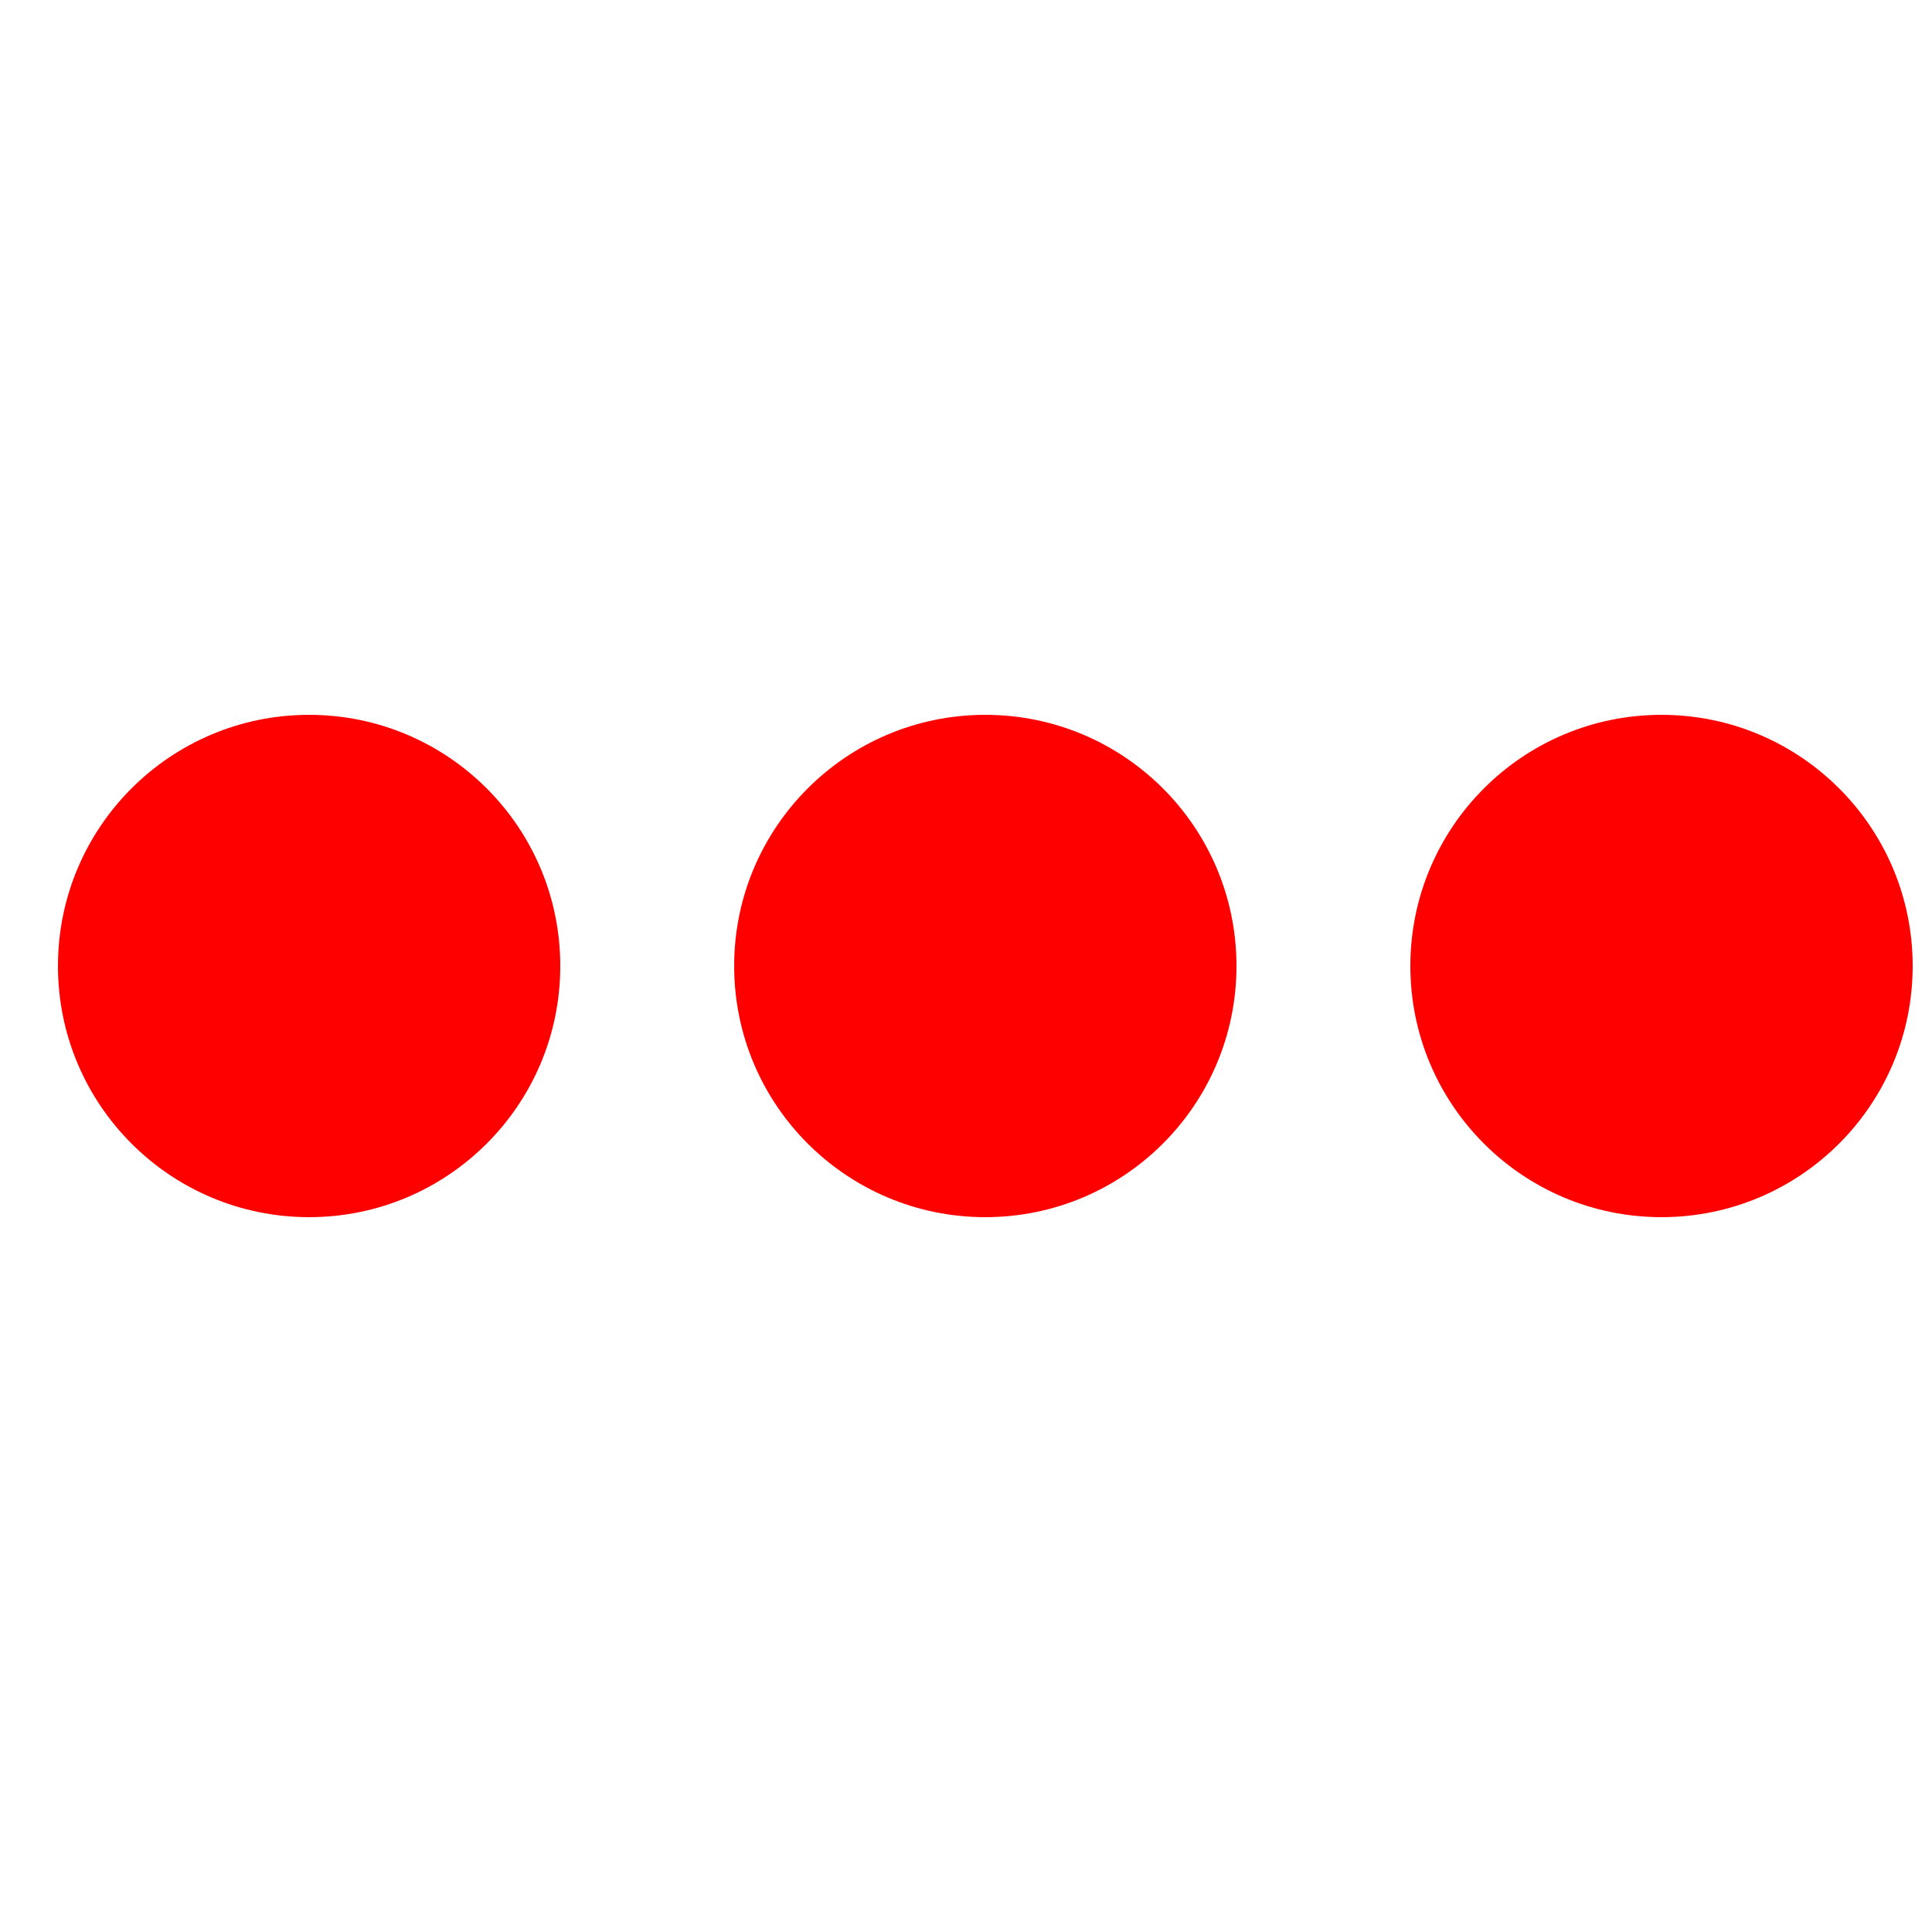
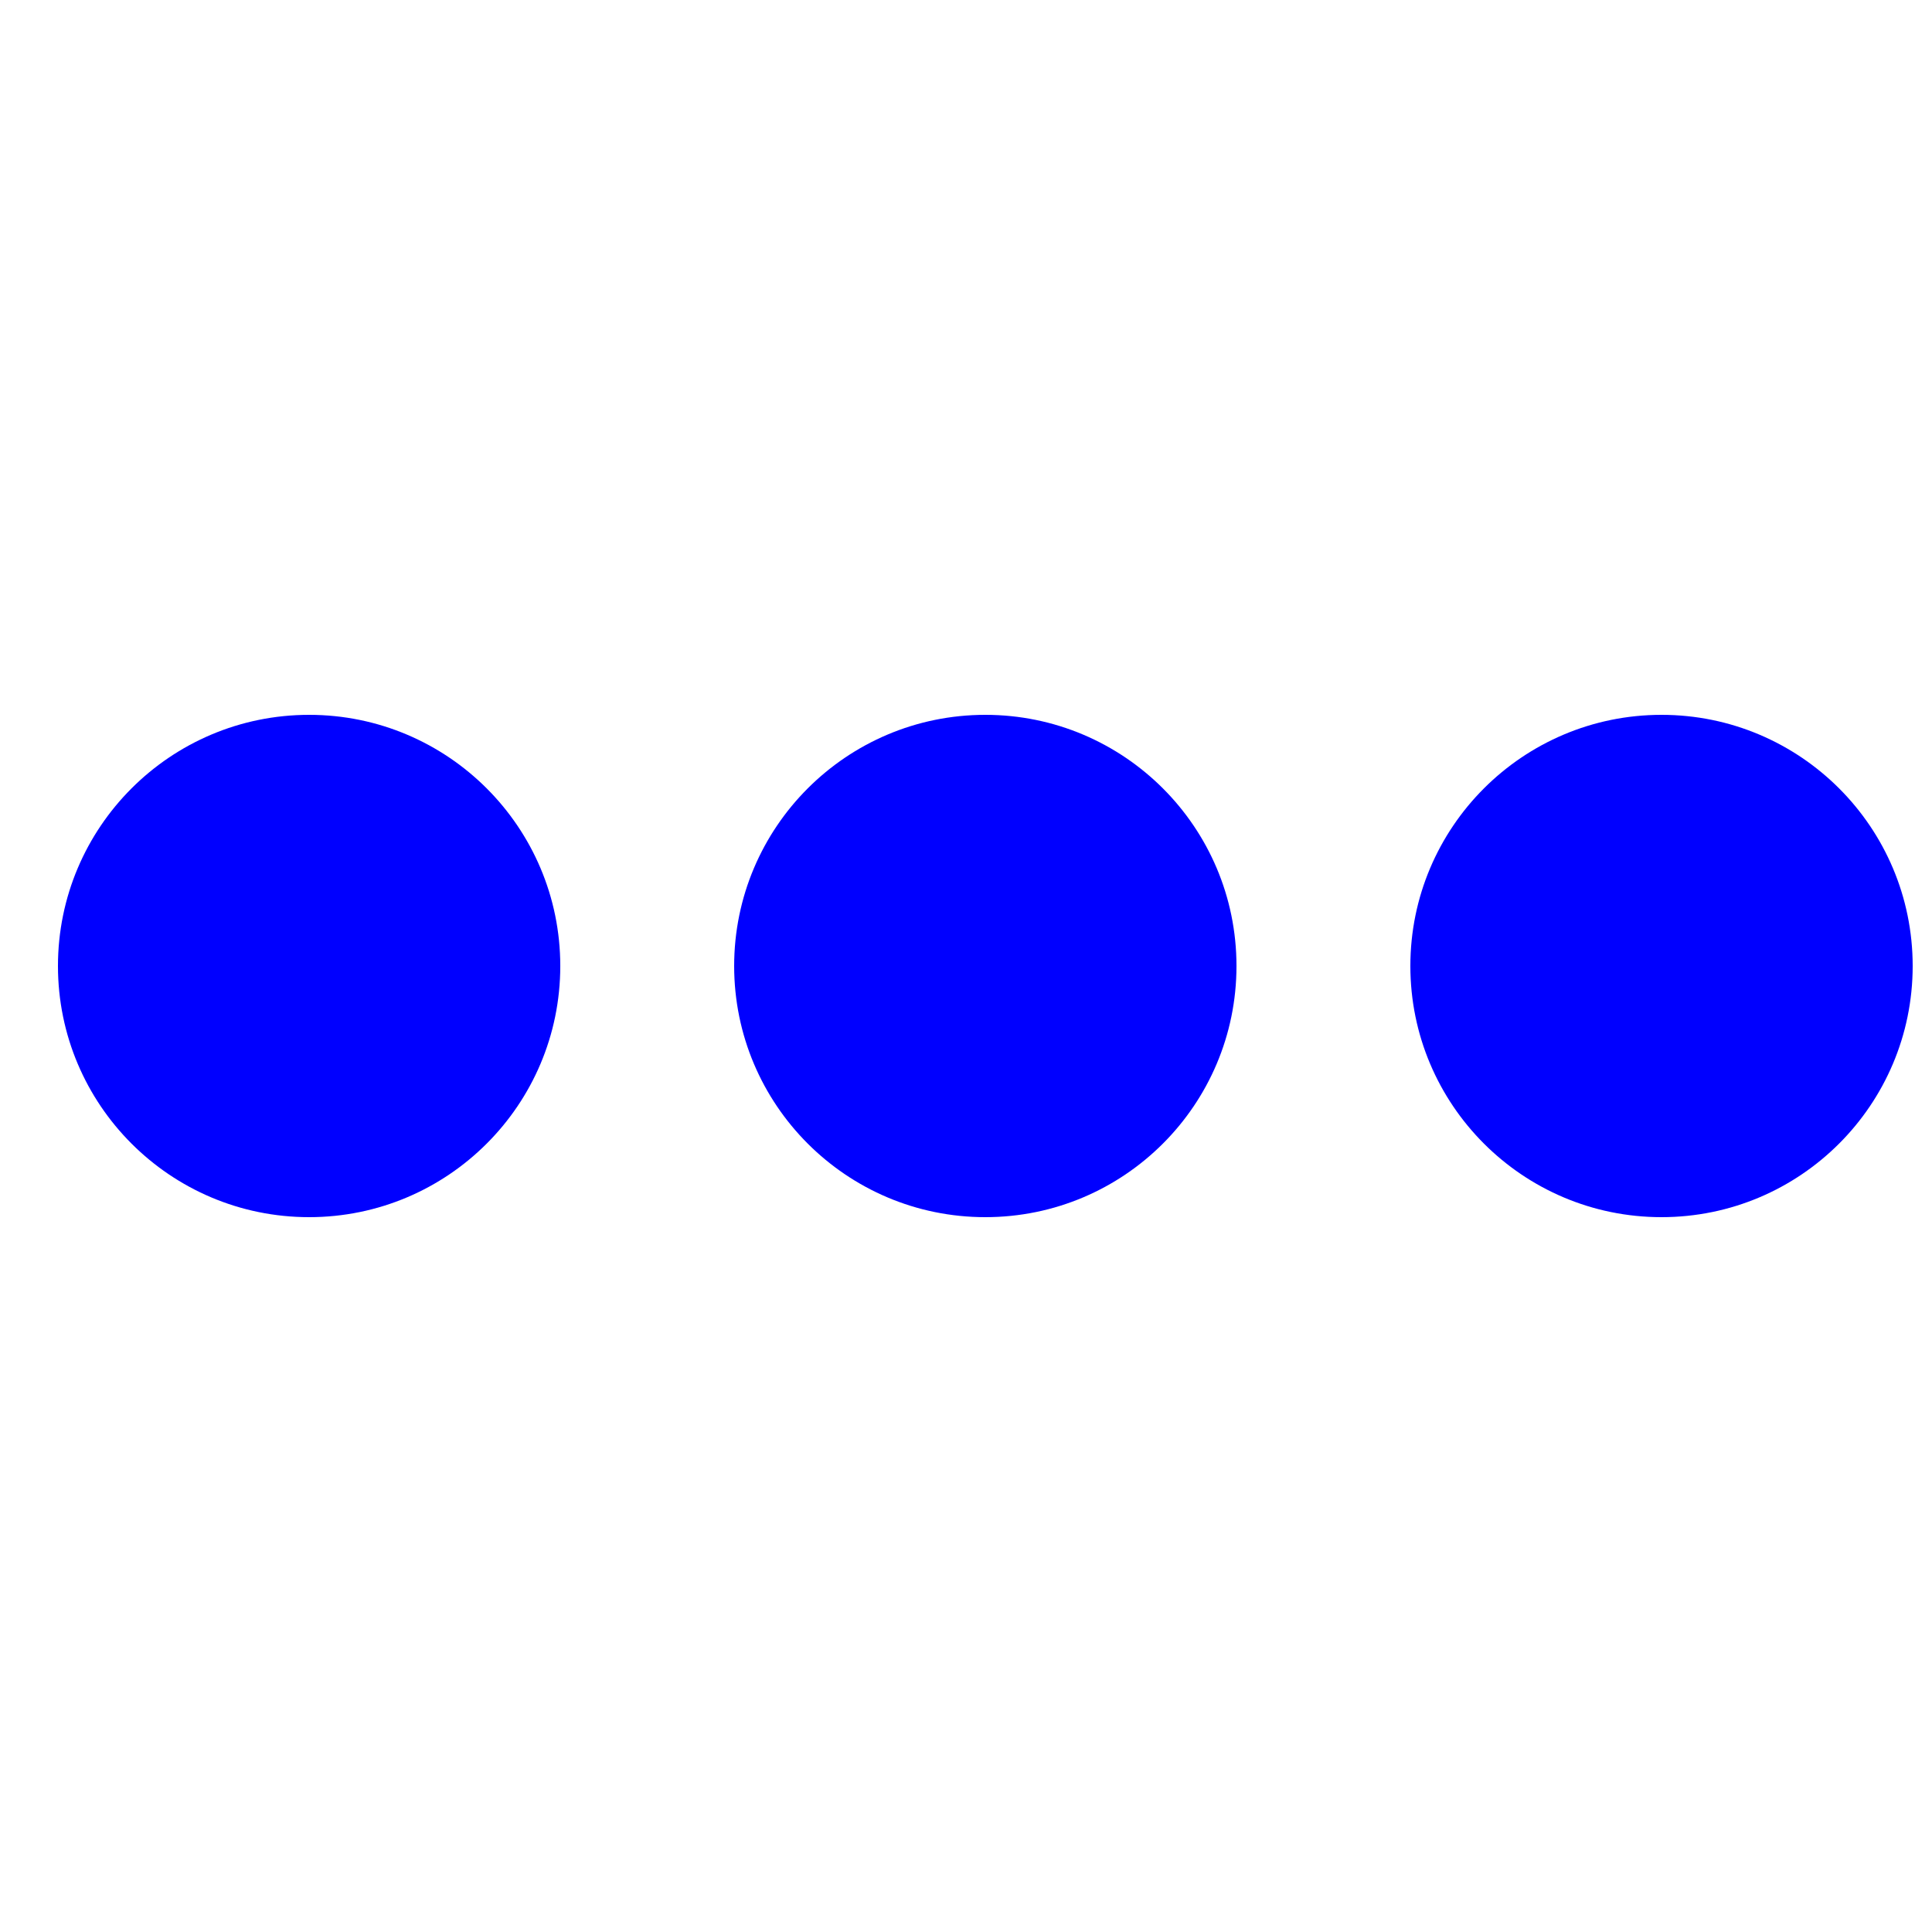
<svg xmlns="http://www.w3.org/2000/svg" version="1.1" id="L4" x="0px" y="0px" viewBox="0 0 100 100" enable-background="new 0 0 0 0" xml:space="preserve">
-   <circle fill="red" stroke="none" cx="16" cy="50" r="13">
+   <circle fill="blue" stroke="none" cx="16" cy="50" r="13">
    <animate attributeName="opacity" dur="1s" values="0;1;0" repeatCount="indefinite" begin="0.1" />
  </circle>
-   <circle fill="red" stroke="none" cx="51" cy="50" r="13">
+   <circle fill="blue" stroke="none" cx="51" cy="50" r="13">
    <animate attributeName="opacity" dur="1s" values="0;1;0" repeatCount="indefinite" begin="0.2" />
  </circle>
-   <circle fill="red" stroke="none" cx="86" cy="50" r="13">
+   <circle fill="blue" stroke="none" cx="86" cy="50" r="13">
    <animate attributeName="opacity" dur="1s" values="0;1;0" repeatCount="indefinite" begin="0.3" />
  </circle>
</svg>
